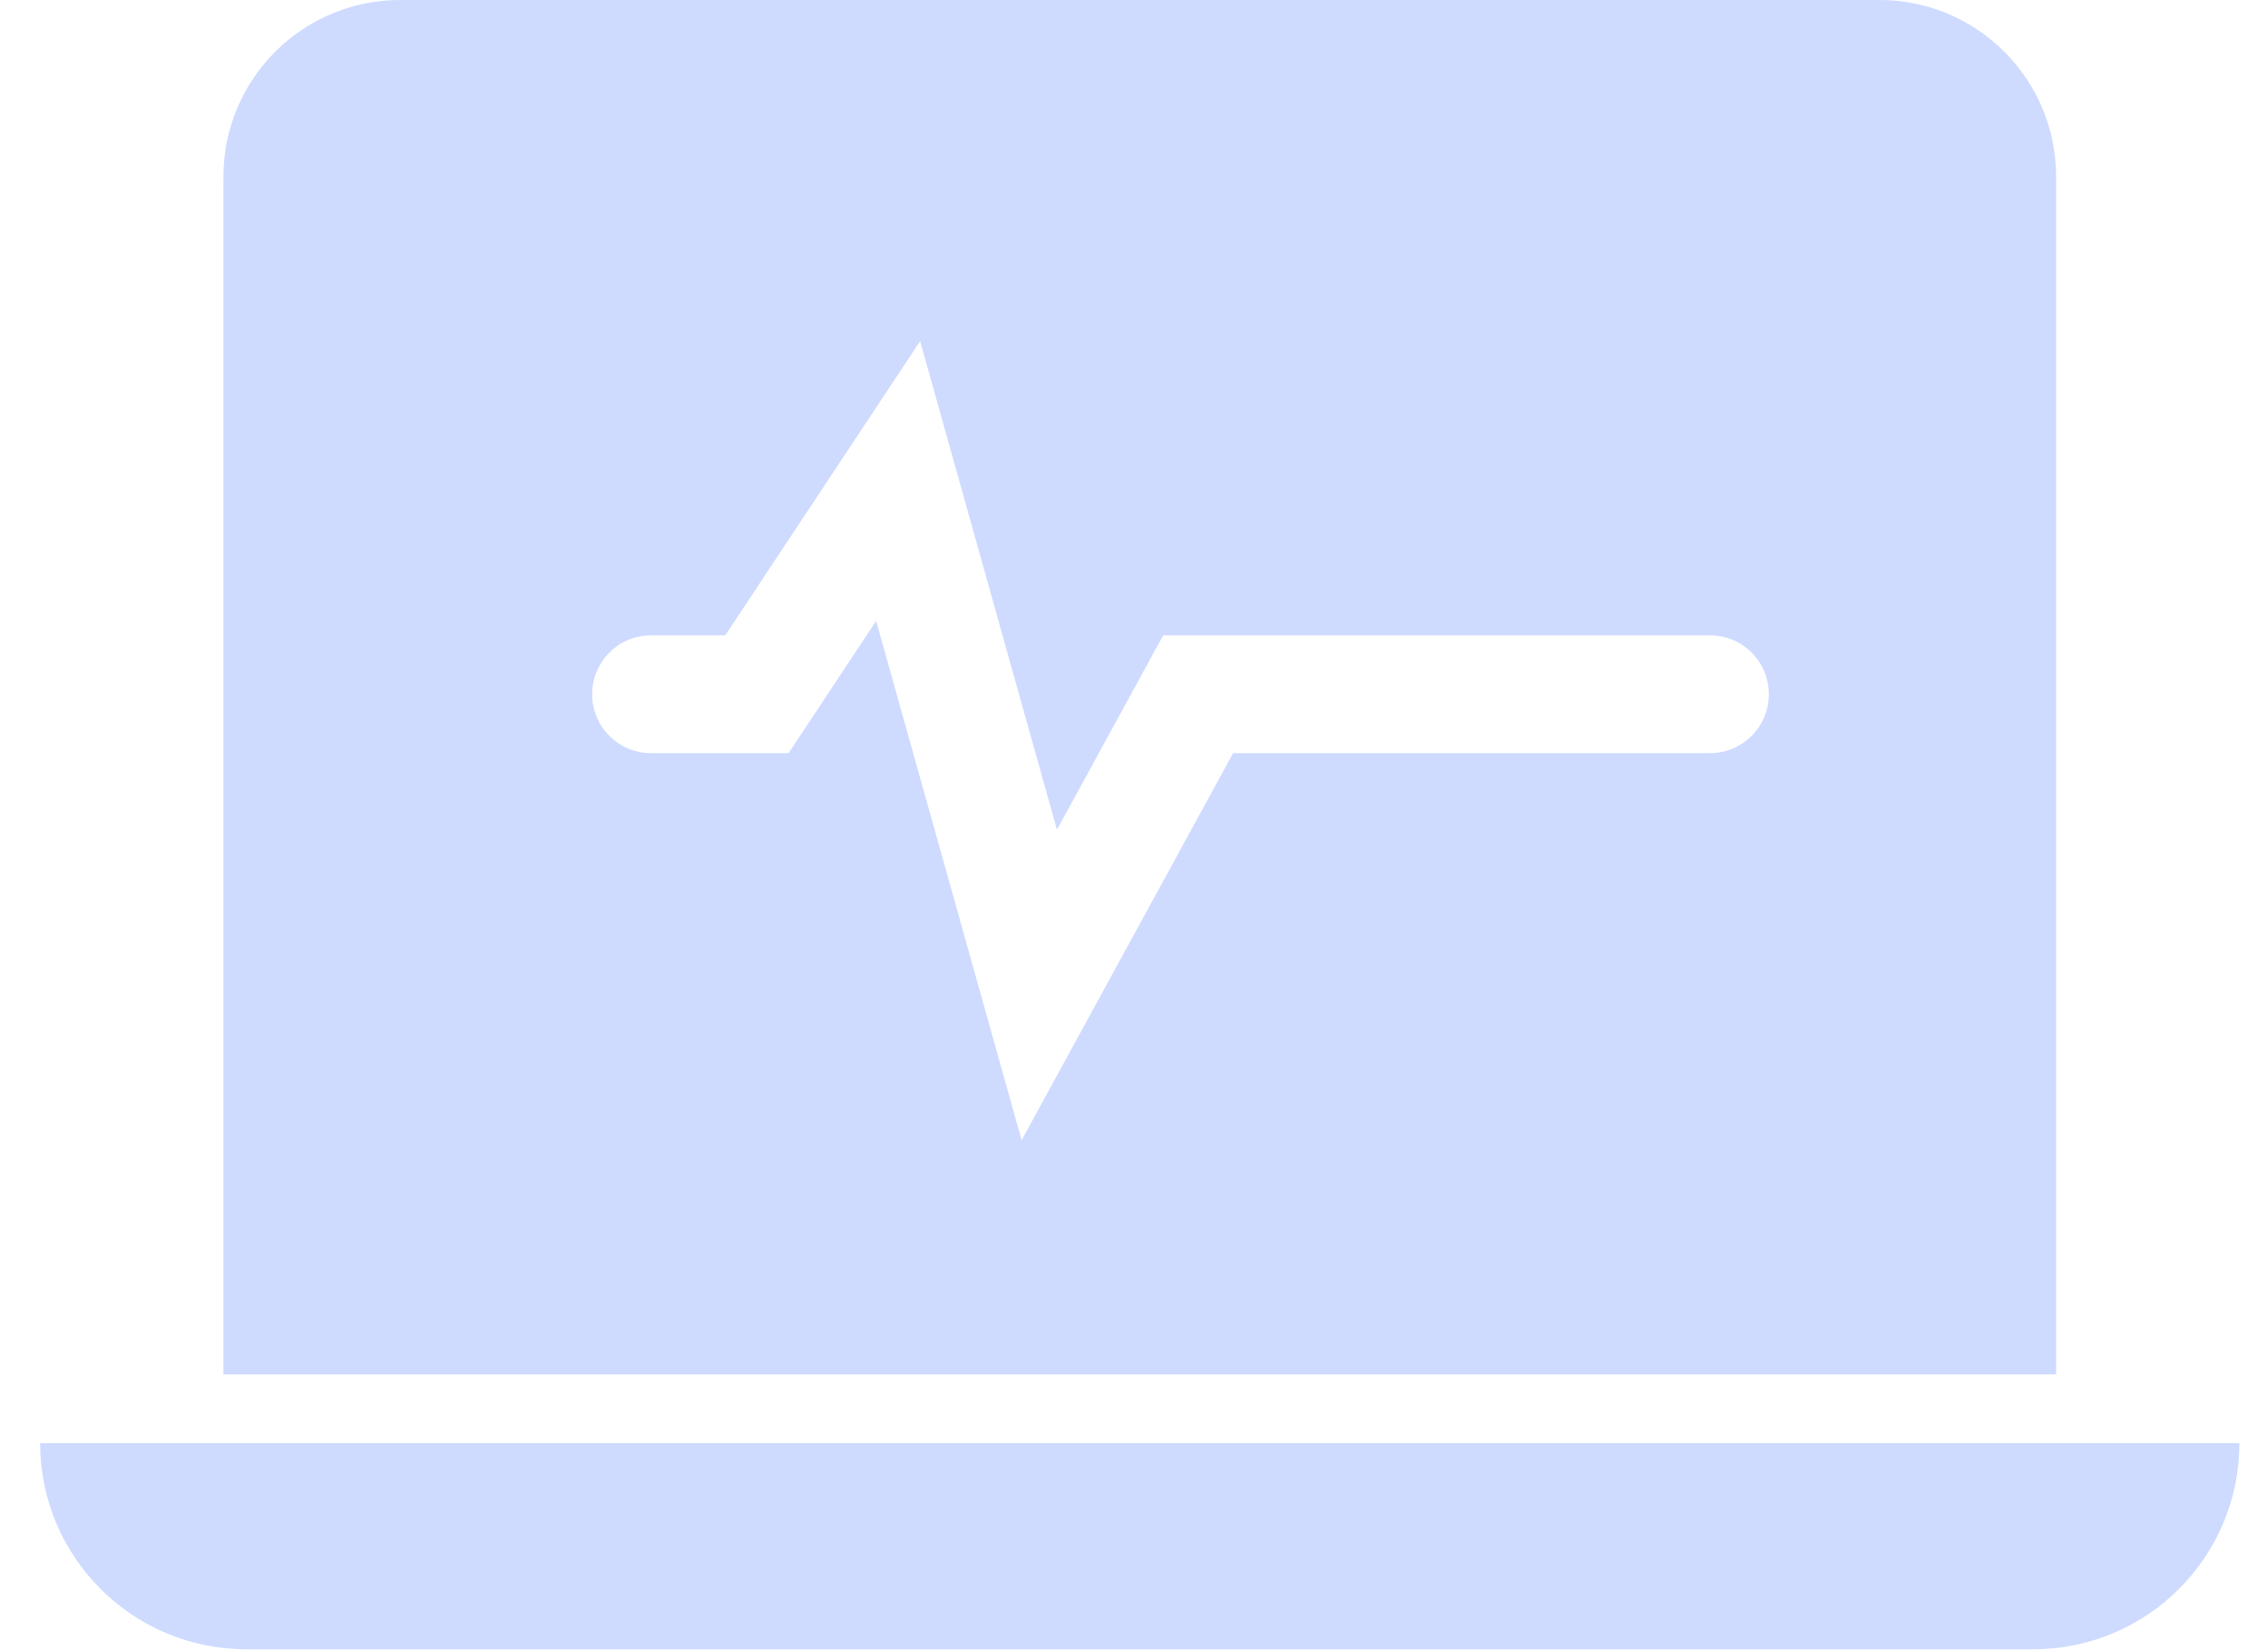
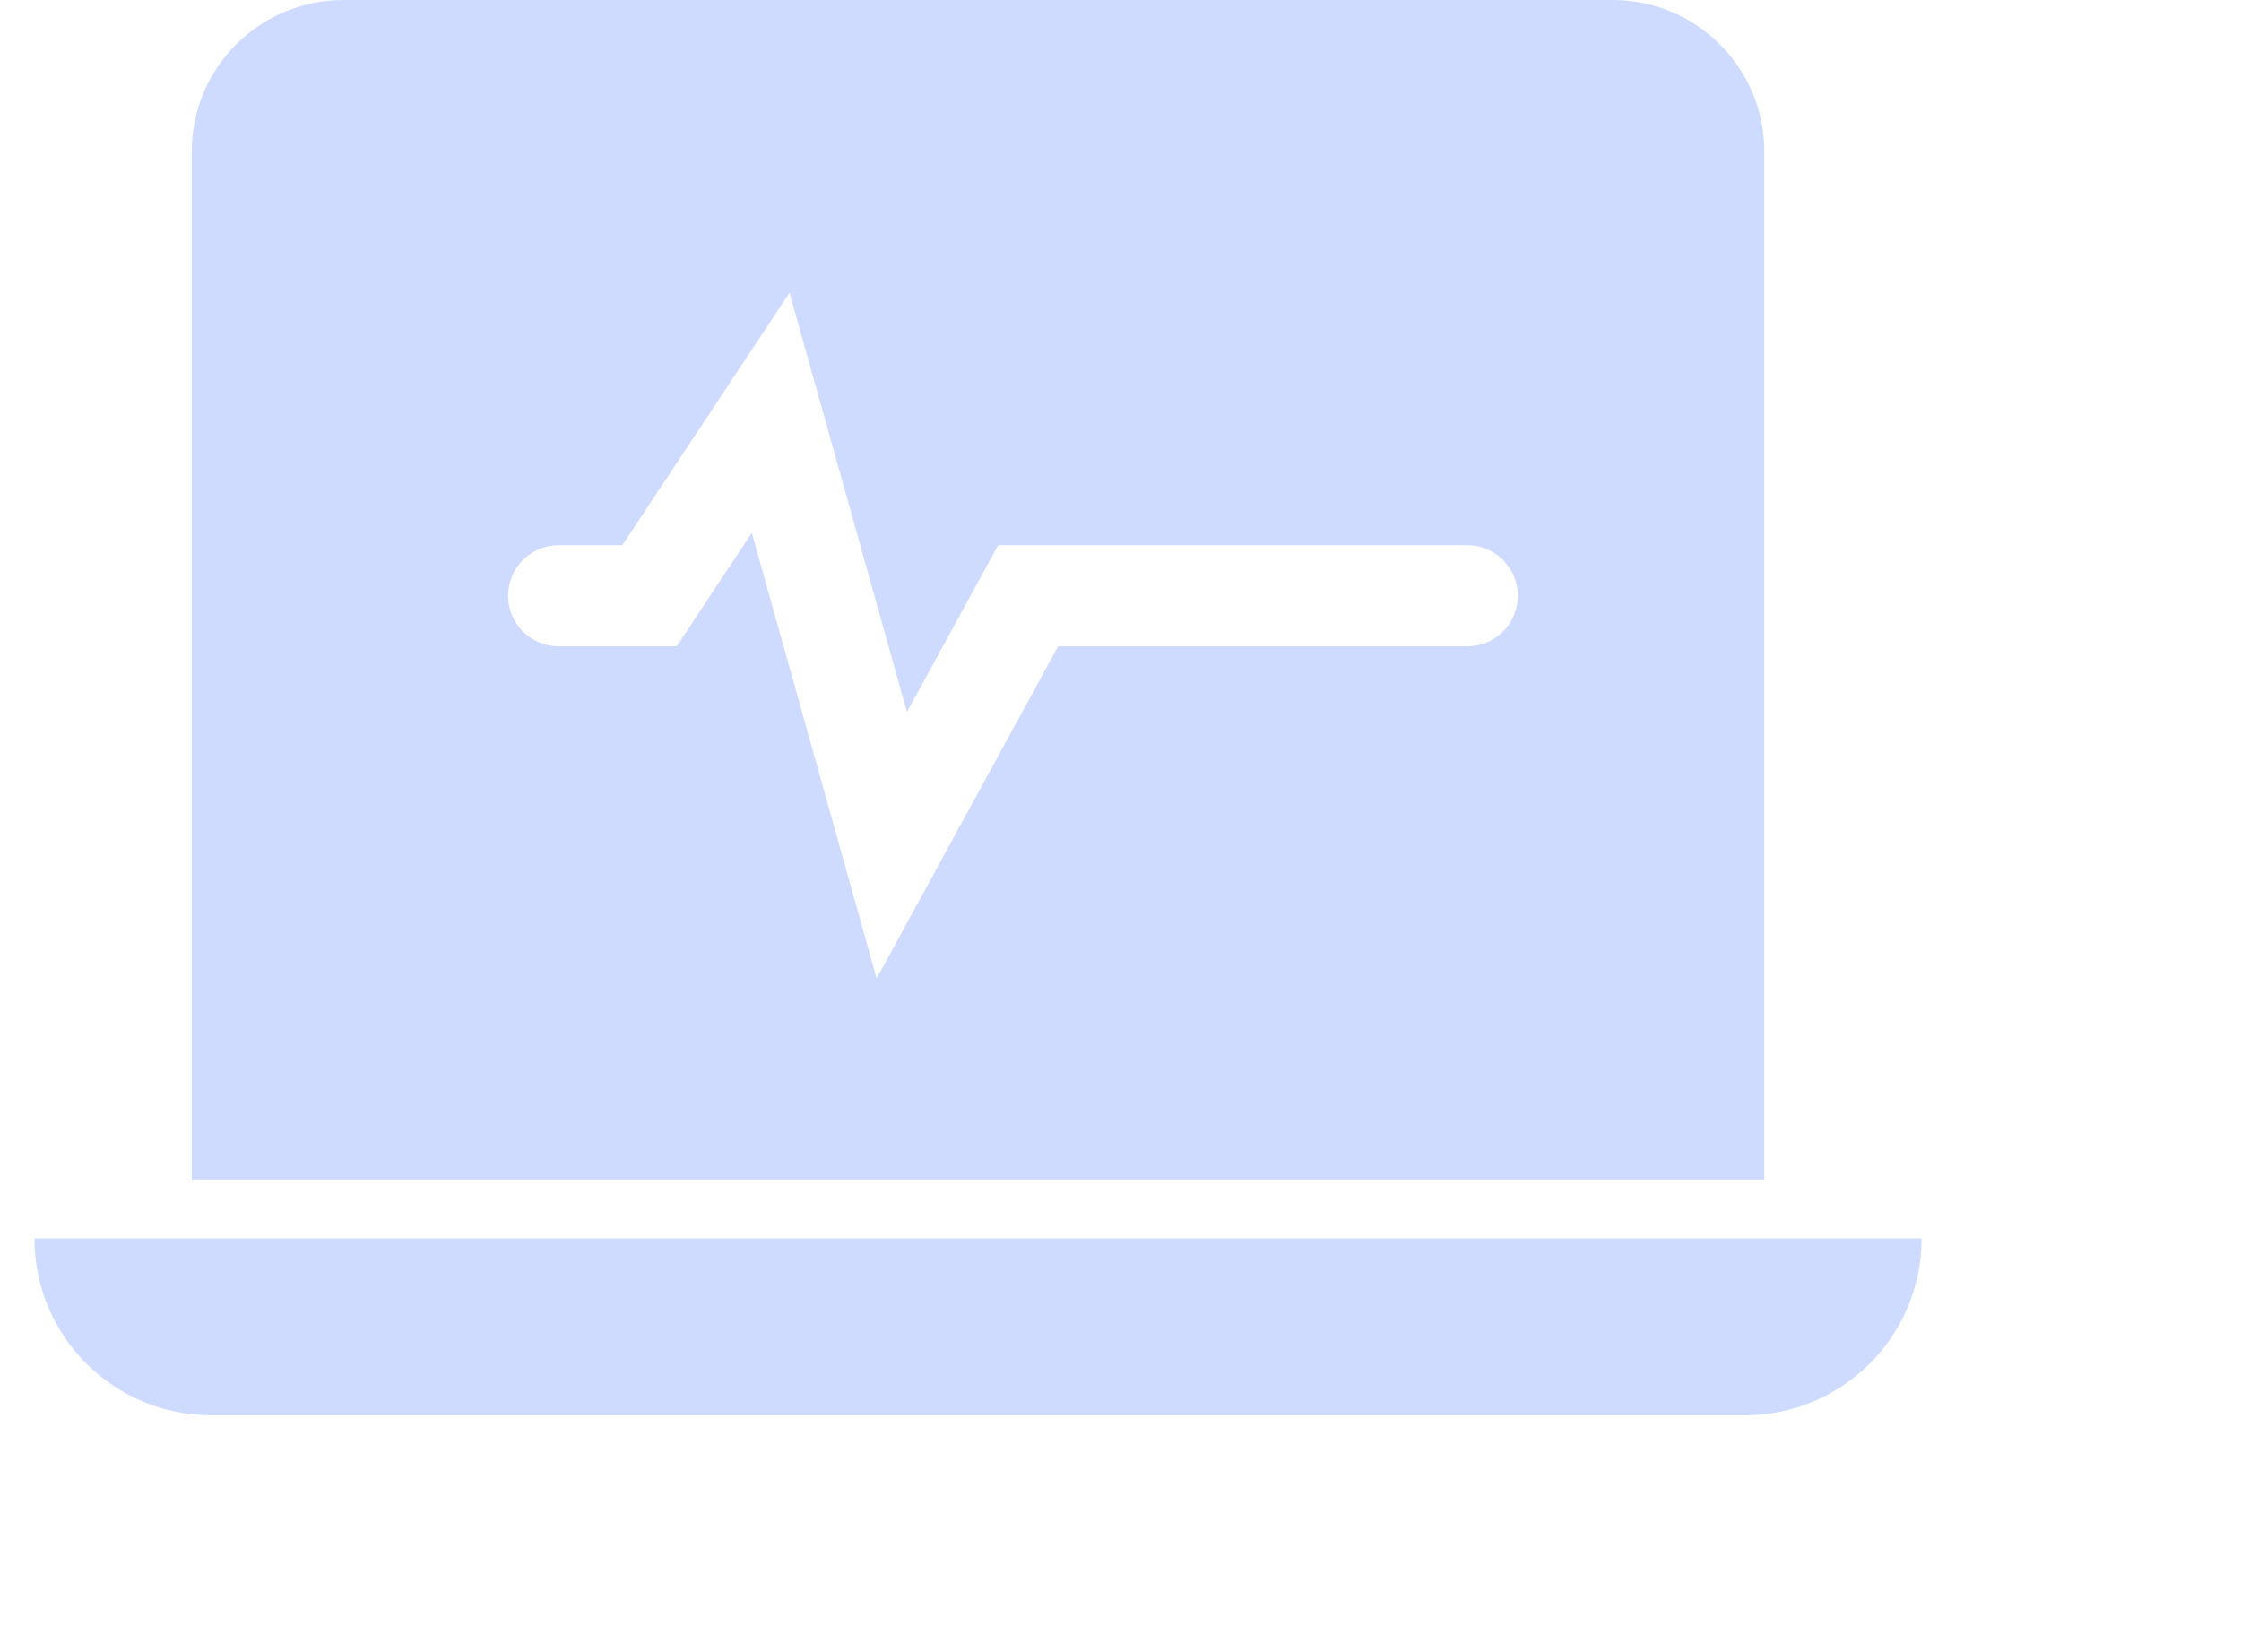
- <svg xmlns="http://www.w3.org/2000/svg" width="33" height="24" viewBox="0 0 33 24" fill="none">
+ <svg xmlns="http://www.w3.org/2000/svg" width="38" height="28" viewBox="0 0 38 28" fill="none">
  <path fill-rule="evenodd" clip-rule="evenodd" d="M5.822 0C4.402 0 3.251 1.151 3.251 2.571V20H29.917V2.571C29.917 1.151 28.766 0 27.346 0H5.822ZM32.584 21H0.584C0.584 22.657 1.927 24 3.584 24H29.584C31.241 24 32.584 22.657 32.584 21ZM15.379 12.074L13.388 4.964L10.553 9.245H9.473C8.999 9.245 8.616 9.629 8.616 10.103C8.616 10.576 8.999 10.96 9.473 10.96H11.474L12.748 9.036L14.865 16.592L17.942 10.96H24.88C25.354 10.96 25.737 10.576 25.737 10.103C25.737 9.629 25.354 9.245 24.88 9.245H16.925L15.379 12.074Z" fill="#CEDBFF" />
</svg>
